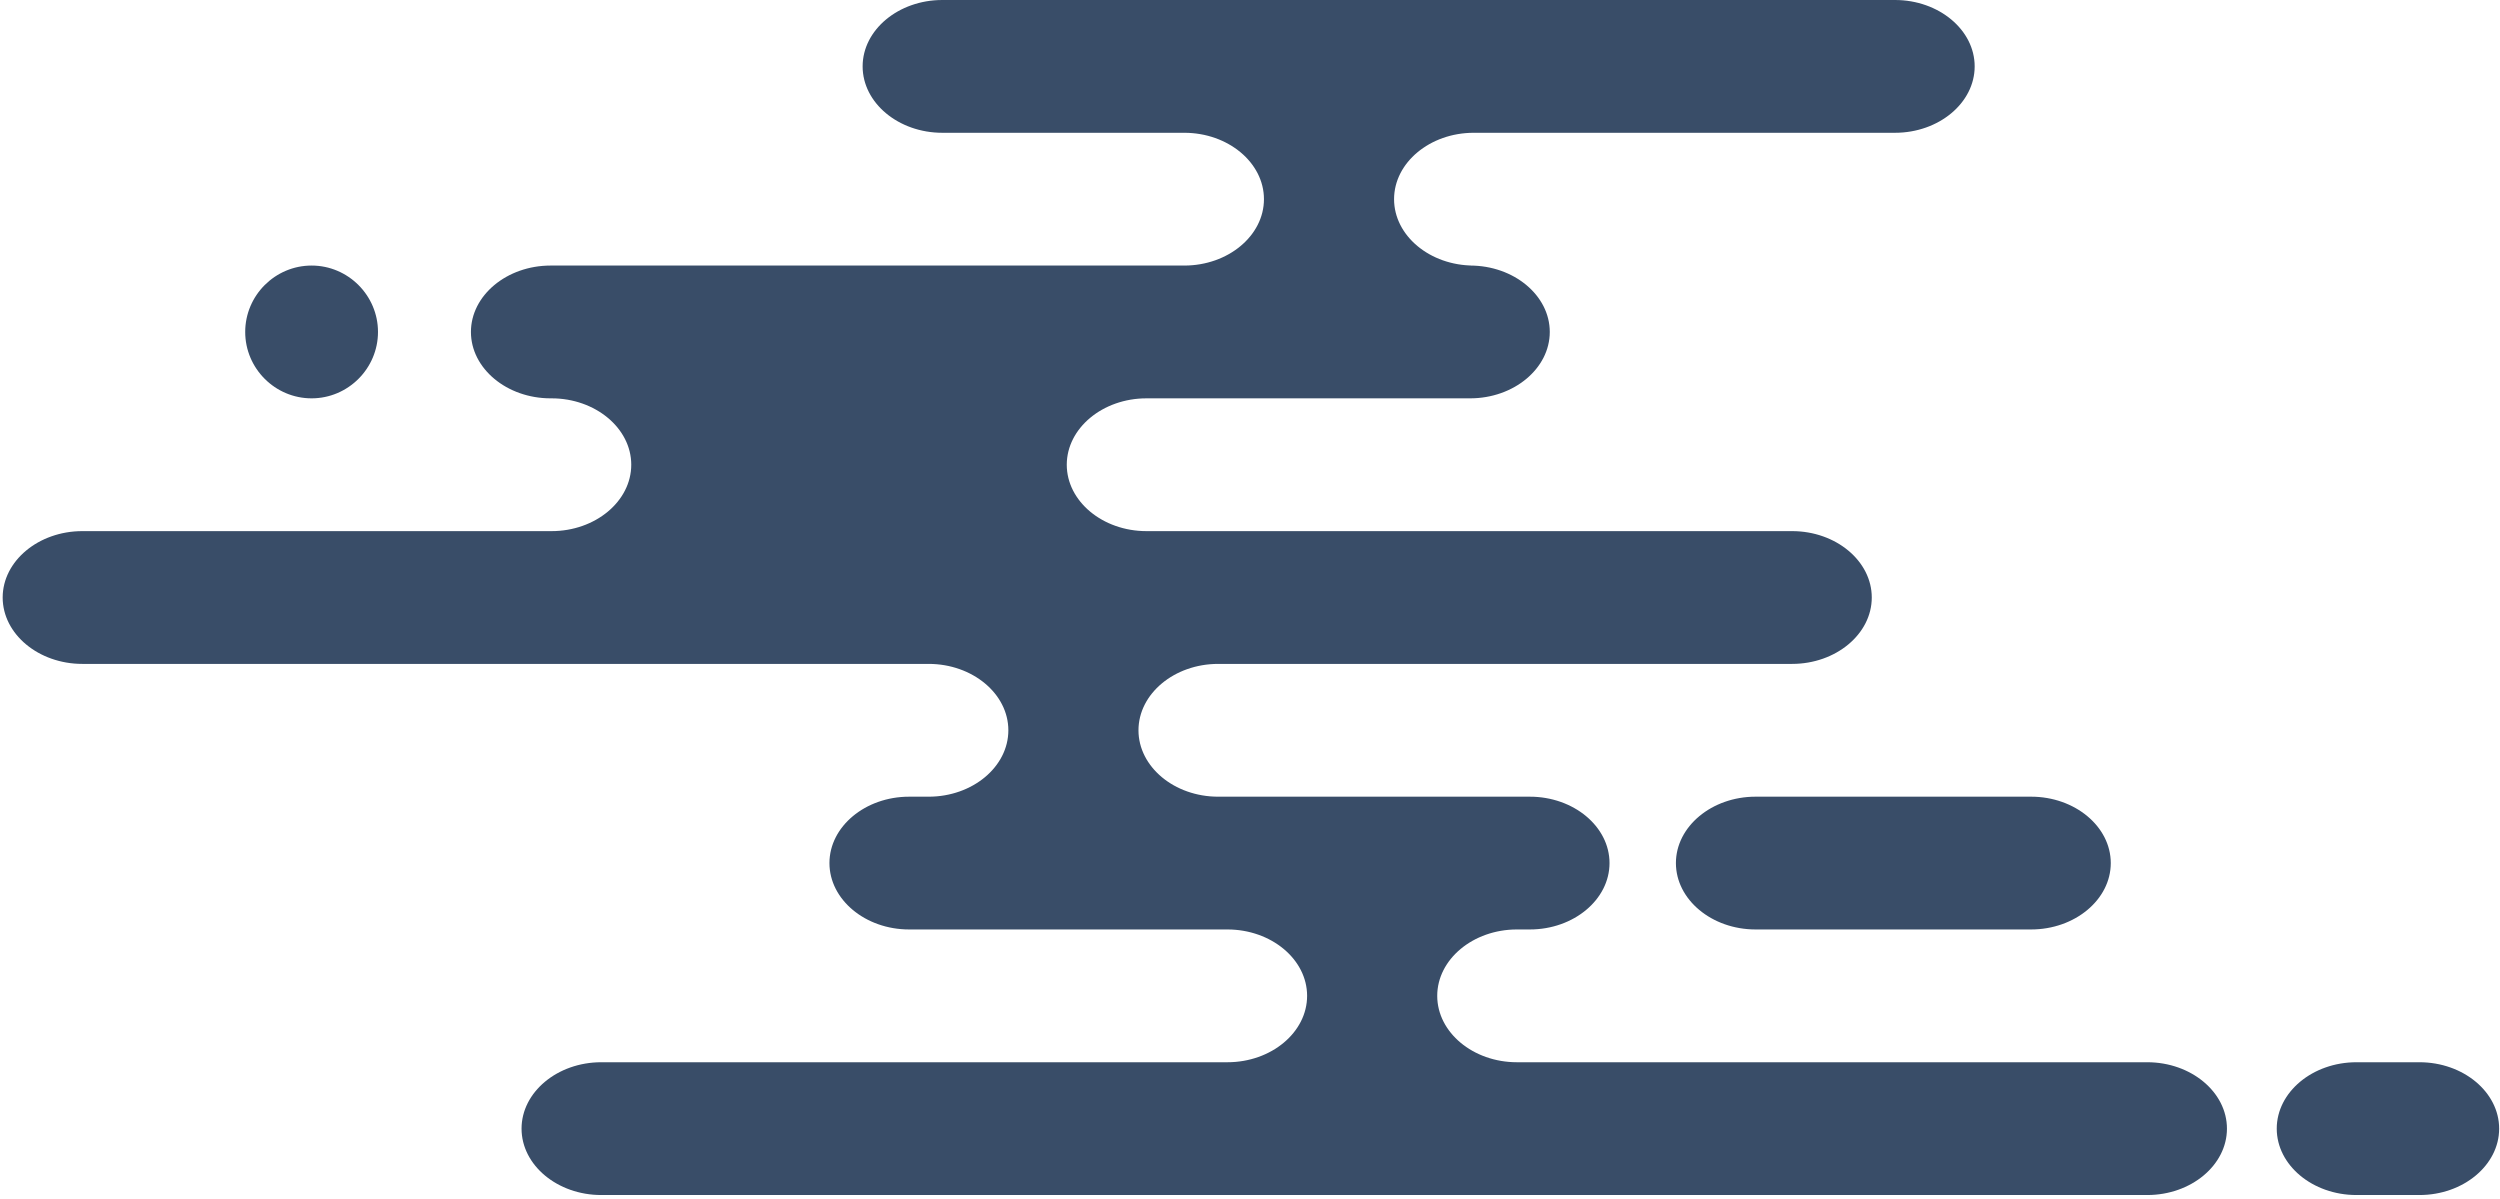
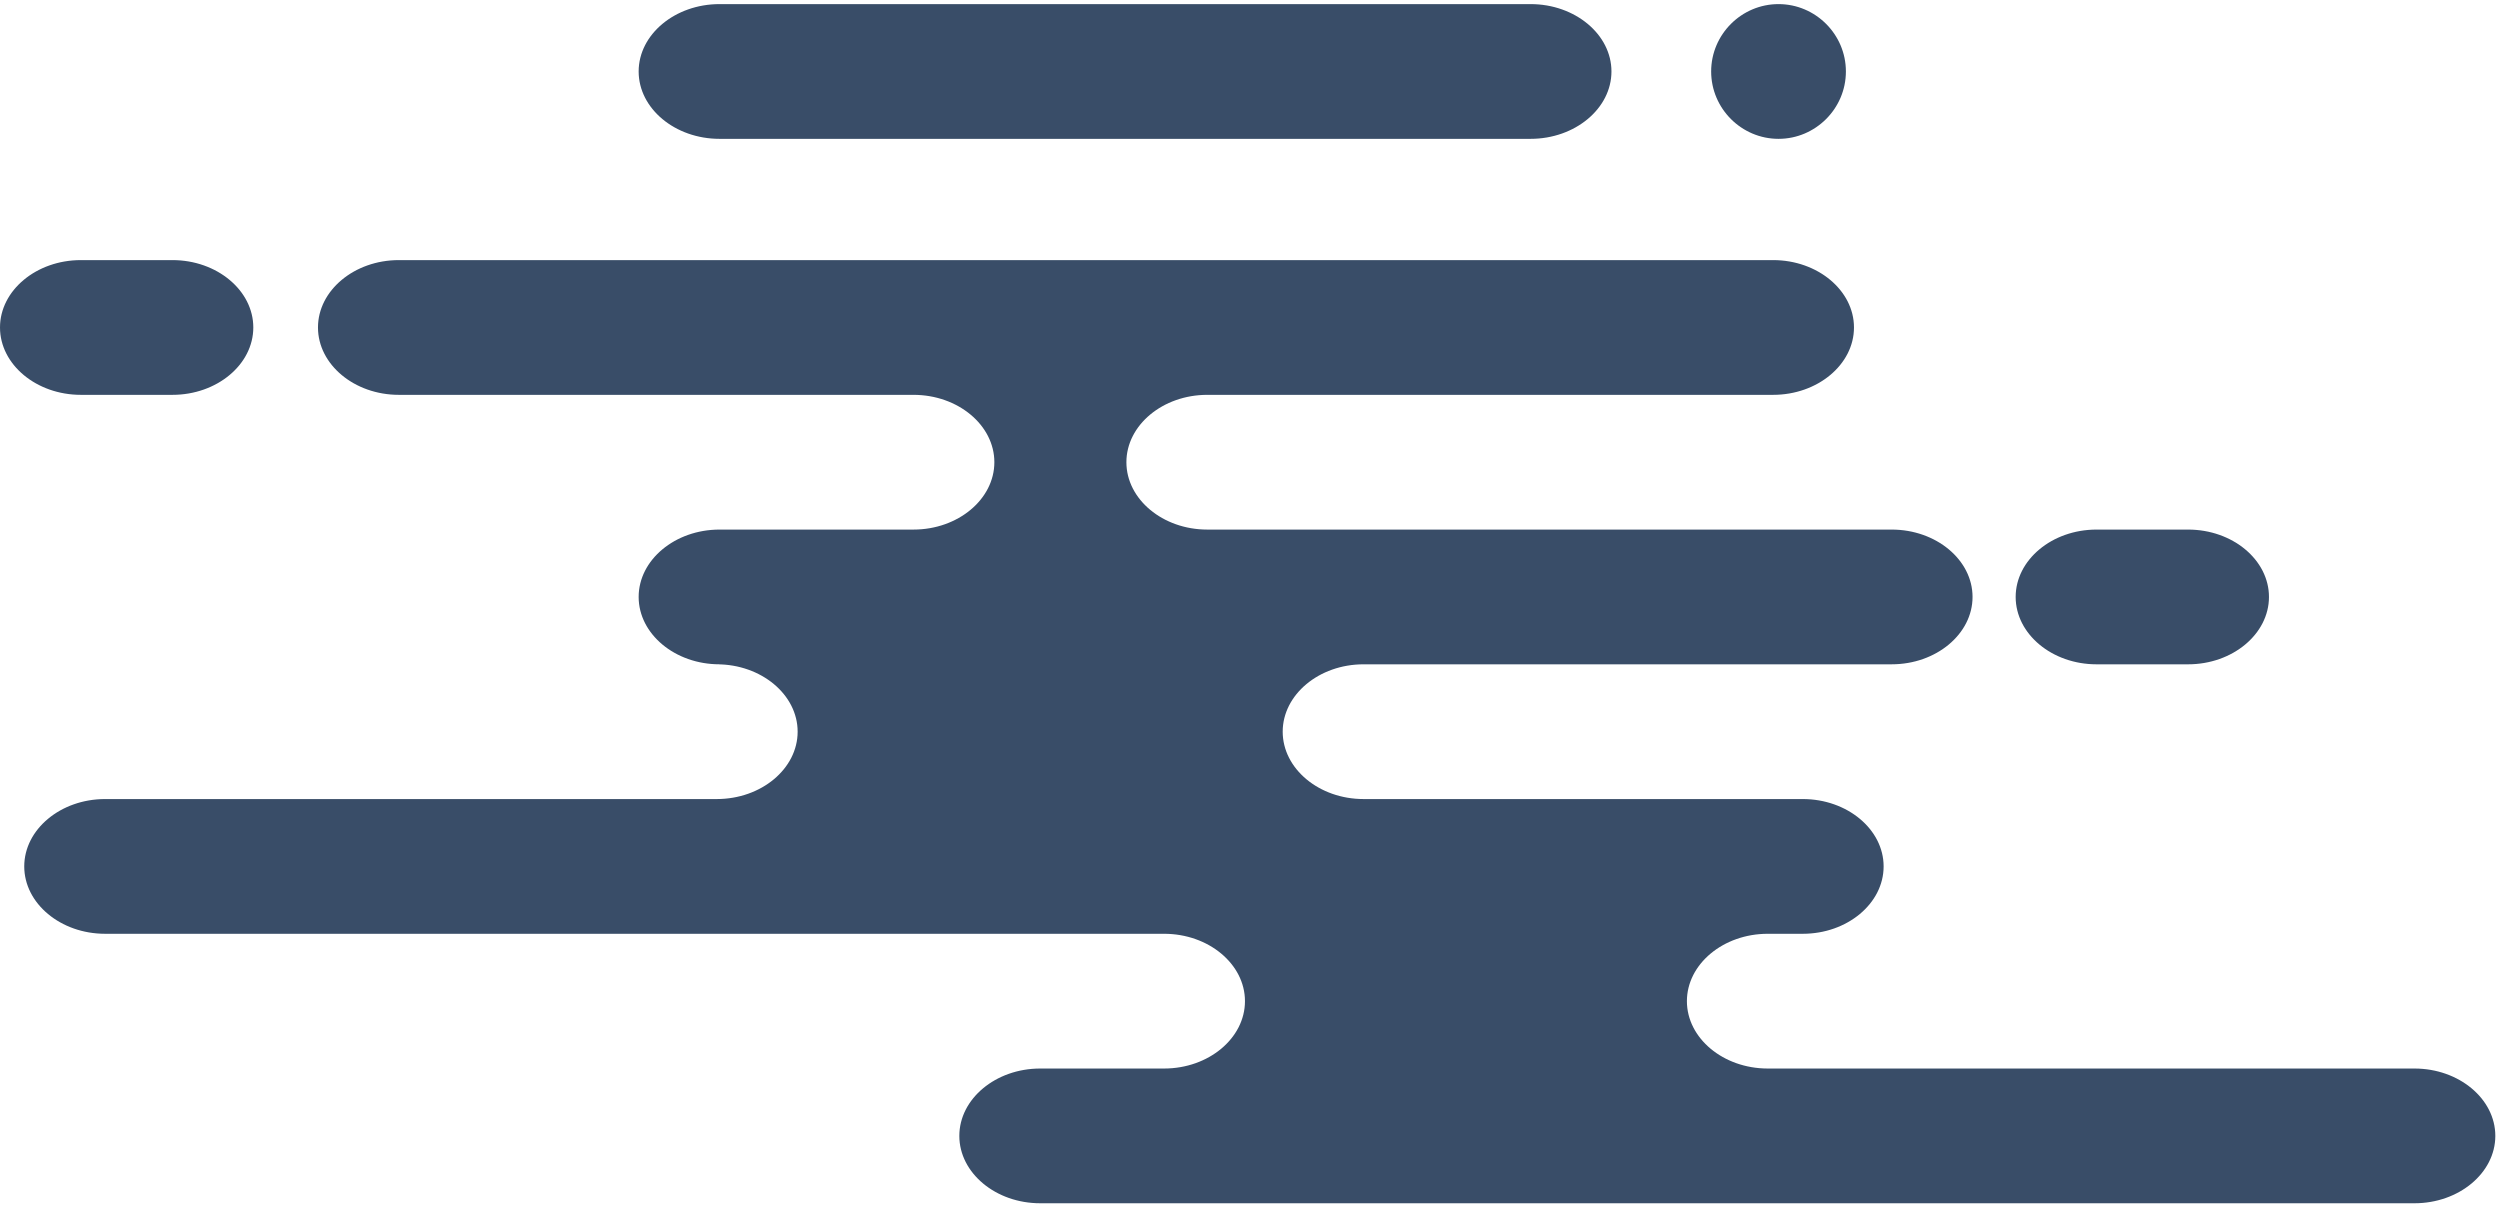
- <svg xmlns="http://www.w3.org/2000/svg" width="482" height="231" viewBox="0 0 482 231">
+ <svg xmlns="http://www.w3.org/2000/svg" width="475" height="229" viewBox="0 0 475 229">
  <g fill="#072142" fill-rule="evenodd" opacity=".8">
-     <path d="M60.076,51.2 C53.037,51.2 47.276,56.96 47.276,64 C47.276,71.04 53.037,76.8 60.076,76.8 C67.116,76.8 72.877,71.04 72.877,64 C72.877,56.96 67.116,51.2 60.076,51.2" />
-     <path d="M413.997 204.8L292.457 204.8C284.01 204.8 277.098 199.04 277.098 192 277.098 184.96 284.01 179.2 292.457 179.2L294.957 179.2C303.404 179.2 310.315 173.441 310.315 166.401 310.315 159.361 303.404 153.601 294.957 153.601L234.857 153.601C226.41 153.601 219.498 147.84 219.498 140.8 219.498 133.76 226.41 128 234.857 128L345.517 128C353.964 128 360.877 122.24 360.877 115.2 360.877 108.16 353.964 102.401 345.517 102.401L221.034 102.401C212.585 102.401 205.673 96.641 205.673 89.601 205.673 82.561 212.585 76.8 221.034 76.8L283.435 76.8C291.885 76.8 298.796 71.04 298.796 64 298.796 56.96 291.885 51.2 283.435 51.2L284.137 51.2C275.69 51.2 268.777 45.441 268.777 38.401 268.777 31.361 275.69 25.601 284.137 25.601L365.356 25.601C373.805 25.601 380.716 19.84 380.716 12.8 380.716 5.76 373.805-0 365.356-0L181.677-0C173.227-0 166.315 5.76 166.315 12.8 166.315 19.84 173.227 25.601 181.677 25.601L228.329 25.601C236.778 25.601 243.69 31.361 243.69 38.401 243.69 45.441 236.778 51.2 228.329 51.2L106.156 51.2C97.709 51.2 90.796 56.96 90.796 64 90.796 71.04 97.709 76.8 106.156 76.8L106.346 76.8C114.793 76.8 121.706 82.561 121.706 89.601 121.706 96.641 114.793 102.401 106.346 102.401L15.877 102.401C7.428 102.401.516 108.16.516 115.2.516 122.24 7.428 128 15.877 128L179.049 128C187.498 128 194.41 133.76 194.41 140.8 194.41 147.84 187.498 153.601 179.049 153.601L175.275 153.601C166.828 153.601 159.917 159.361 159.917 166.401 159.917 173.441 166.828 179.2 175.275 179.2L236.649 179.2C245.097 179.2 252.01 184.96 252.01 192 252.01 199.04 245.097 204.8 236.649 204.8L115.916 204.8C107.469 204.8 100.556 210.561 100.556 217.601 100.556 224.641 107.469 230.401 115.916 230.401L413.997 230.401C422.443 230.401 429.356 224.641 429.356 217.601 429.356 210.561 422.443 204.8 413.997 204.8M466.476 204.8L454.316 204.8C445.868 204.8 438.956 210.561 438.956 217.601 438.956 224.641 445.868 230.401 454.316 230.401L466.476 230.401C474.924 230.401 481.836 224.641 481.836 217.601 481.836 210.561 474.924 204.8 466.476 204.8" />
-     <path d="M323.116,166.4 C323.116,173.44 330.028,179.2 338.476,179.2 L391.596,179.2 C400.045,179.2 406.957,173.44 406.957,166.4 C406.957,159.36 400.045,153.6 391.596,153.6 L338.476,153.6 C330.028,153.6 323.116,159.36 323.116,166.4" />
+     <path d="M306.176 13.58C306.176 20.62 299.264 26.38 290.816 26.38L136.704 26.38C128.256 26.38 121.344 20.62 121.344 13.58 121.344 6.54 128.256.78 136.704.78L290.816.78C299.264.78 306.176 6.54 306.176 13.58M48.128 62.219C48.128 69.26 41.216 75.02 32.768 75.02L15.359 75.02C6.912 75.02 0 69.26 0 62.219 0 55.181 6.912 49.419 15.359 49.419L32.768 49.419C41.216 49.419 48.128 55.181 48.128 62.219M350.72 13.58C350.72 20.62 344.96 26.38 337.92 26.38 330.88 26.38 325.12 20.62 325.12 13.58 325.12 6.54 330.88.78 337.92.78 344.96.78 350.72 6.54 350.72 13.58M431.104 113.42C431.104 120.46 424.192 126.22 415.745 126.22L398.336 126.22C389.888 126.22 382.976 120.46 382.976 113.42 382.976 106.38 389.888 100.62 398.336 100.62L415.745 100.62C424.192 100.62 431.104 106.38 431.104 113.42" />
+     <path d="M458.752,203.02 L335.872,203.02 C327.424,203.02 320.512,197.259 320.512,190.219 C320.512,183.18 327.424,177.419 335.872,177.419 L342.527,177.419 C350.976,177.419 357.888,171.66 357.888,164.62 C357.888,157.58 350.976,151.82 342.527,151.82 L259.071,151.82 C250.624,151.82 243.712,146.06 243.712,139.02 C243.712,131.98 250.624,126.219 259.071,126.219 L359.424,126.219 C367.872,126.219 374.783,120.459 374.783,113.419 C374.783,106.379 367.872,100.62 359.424,100.62 L229.376,100.62 C220.928,100.62 214.016,94.86 214.016,87.82 C214.016,80.78 220.928,75.02 229.376,75.02 L336.896,75.02 C345.344,75.02 352.256,69.259 352.256,62.219 C352.256,55.18 345.344,49.419 336.896,49.419 L75.775,49.419 C67.328,49.419 60.416,55.18 60.416,62.219 C60.416,69.259 67.328,75.02 75.775,75.02 L173.567,75.02 C182.016,75.02 188.928,80.78 188.928,87.82 C188.928,94.86 182.016,100.62 173.567,100.62 L136.704,100.62 C128.256,100.62 121.344,106.379 121.344,113.419 C121.344,120.459 128.256,126.219 136.704,126.219 L136.191,126.219 C144.64,126.219 151.552,131.98 151.552,139.02 C151.552,146.06 144.64,151.82 136.191,151.82 L19.968,151.82 C11.52,151.82 4.607,157.58 4.607,164.62 C4.607,171.66 11.52,177.419 19.968,177.419 L221.184,177.419 C229.632,177.419 236.544,183.18 236.544,190.219 C236.544,197.259 229.632,203.02 221.184,203.02 L197.632,203.02 C189.184,203.02 182.272,208.78 182.272,215.82 C182.272,222.86 189.184,228.62 197.632,228.62 L458.752,228.62 C467.199,228.62 474.111,222.86 474.111,215.82 C474.111,208.78 467.199,203.02 458.752,203.02" />
  </g>
</svg>
